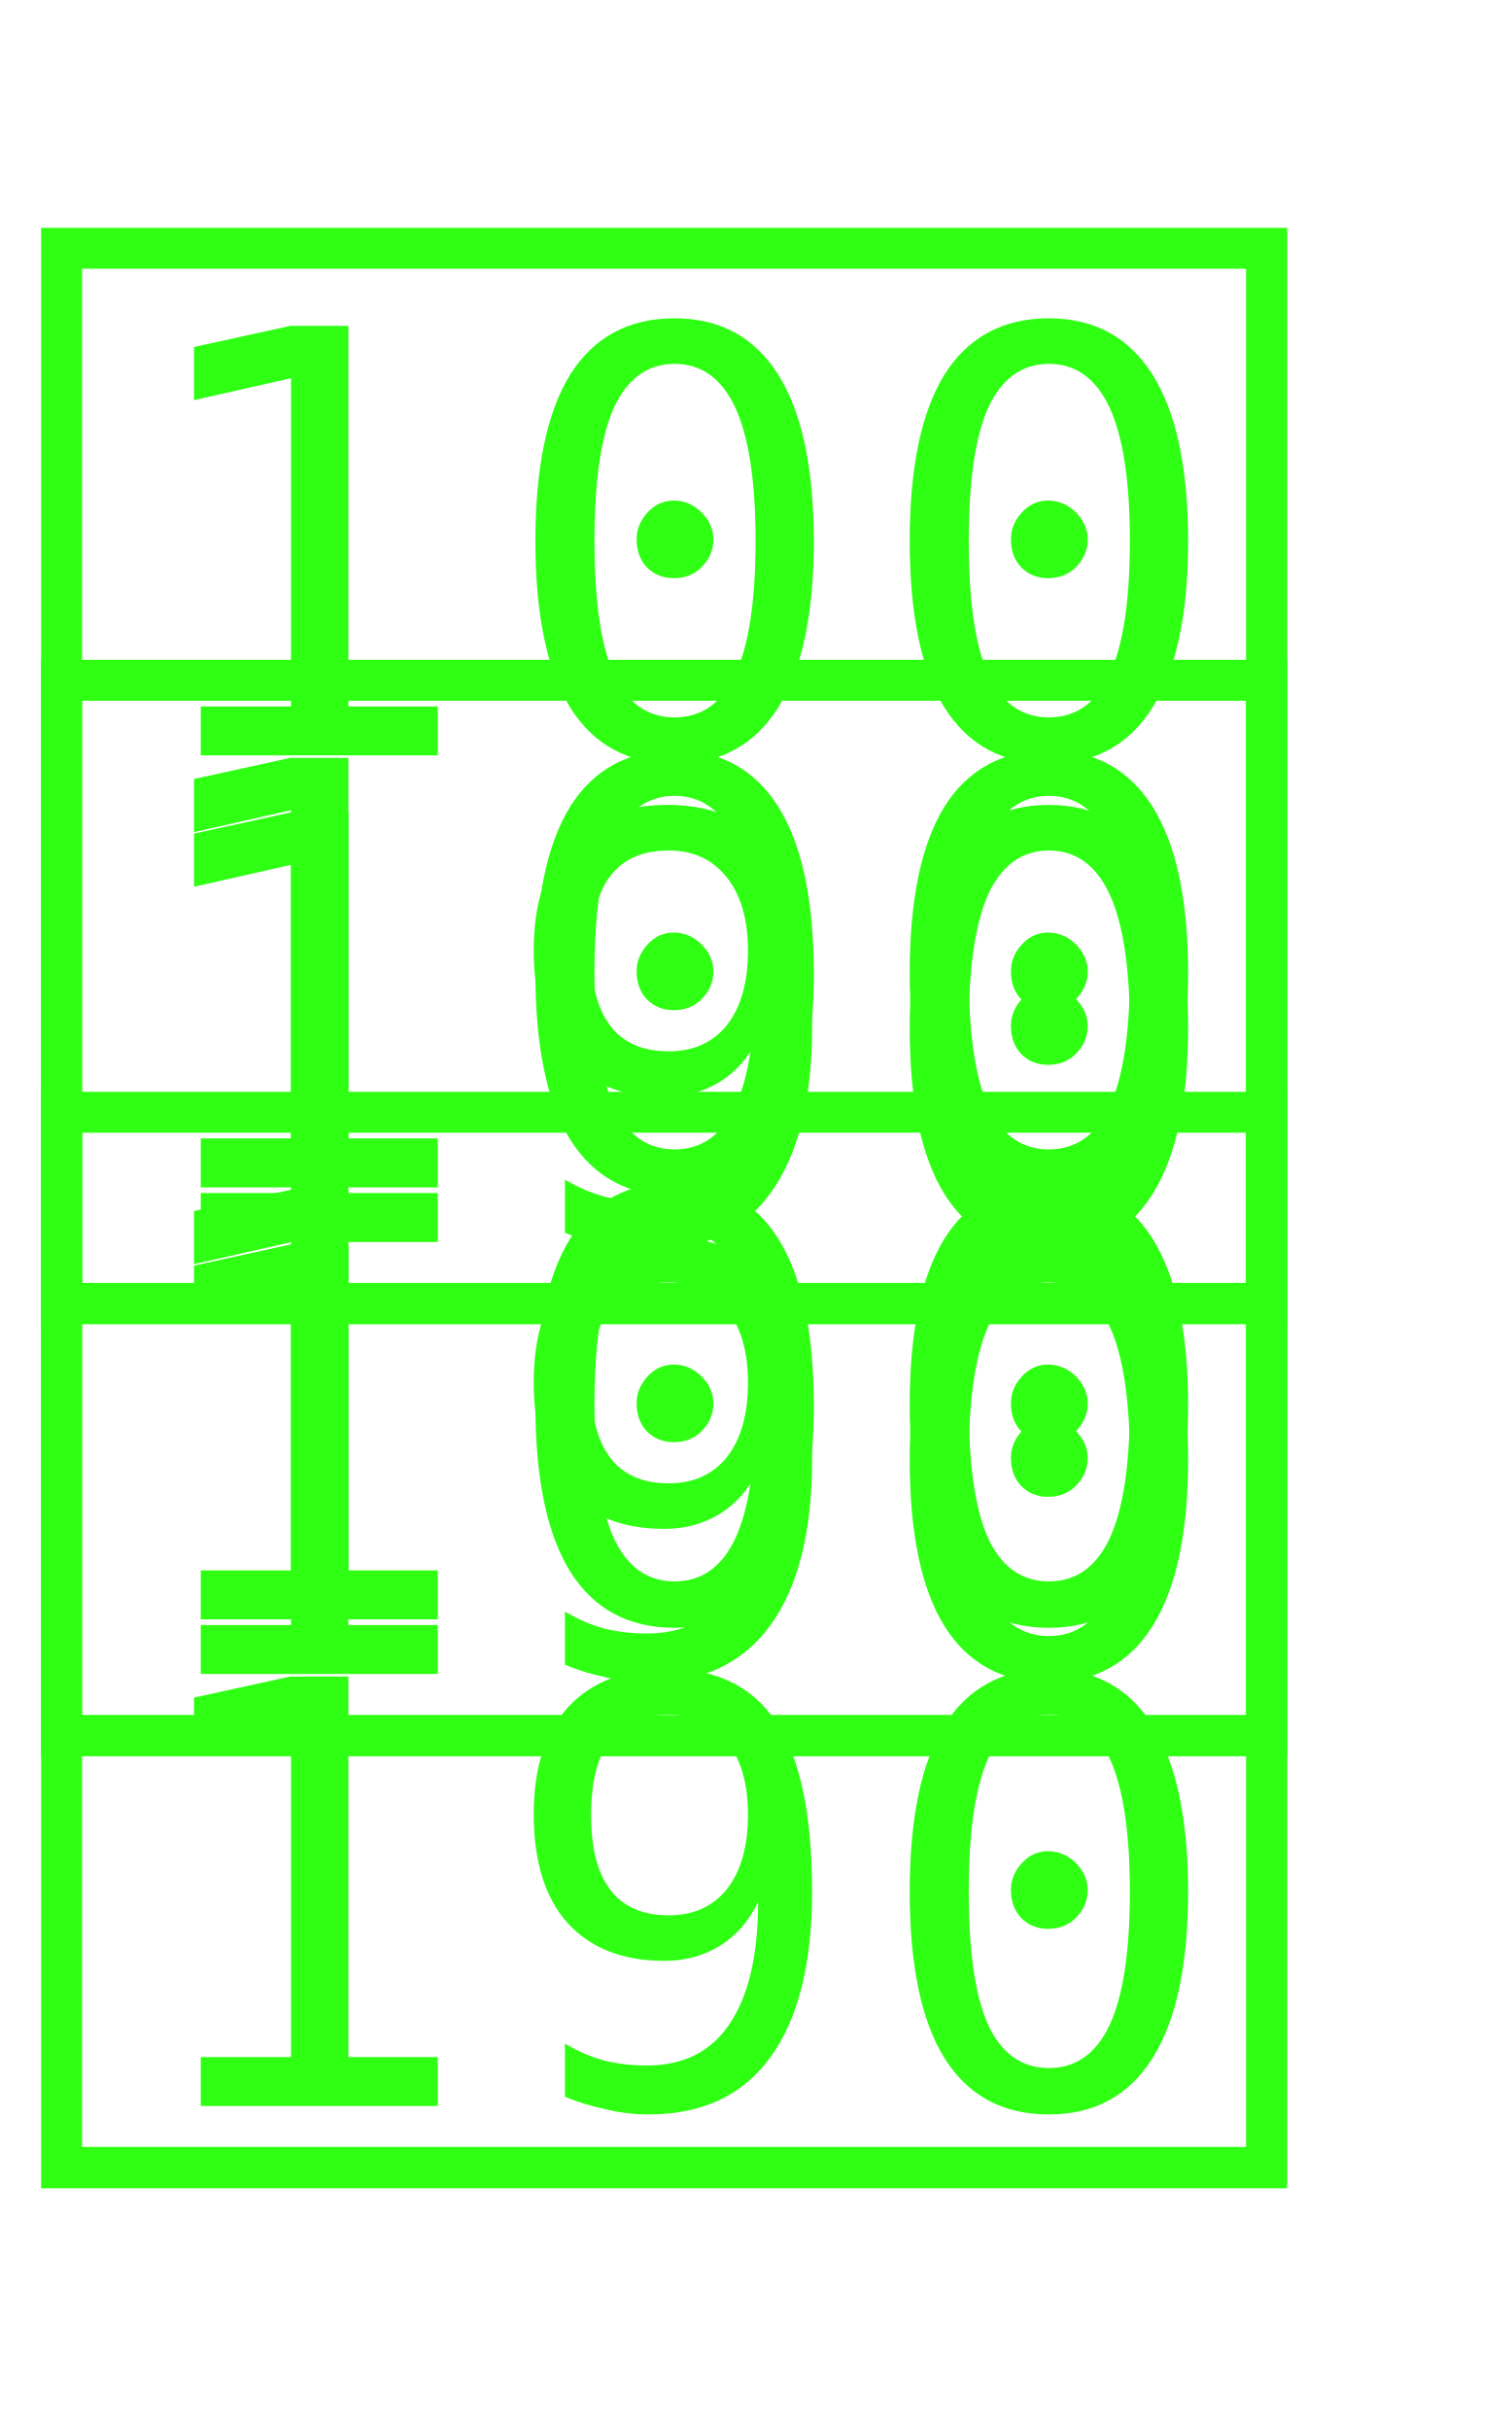
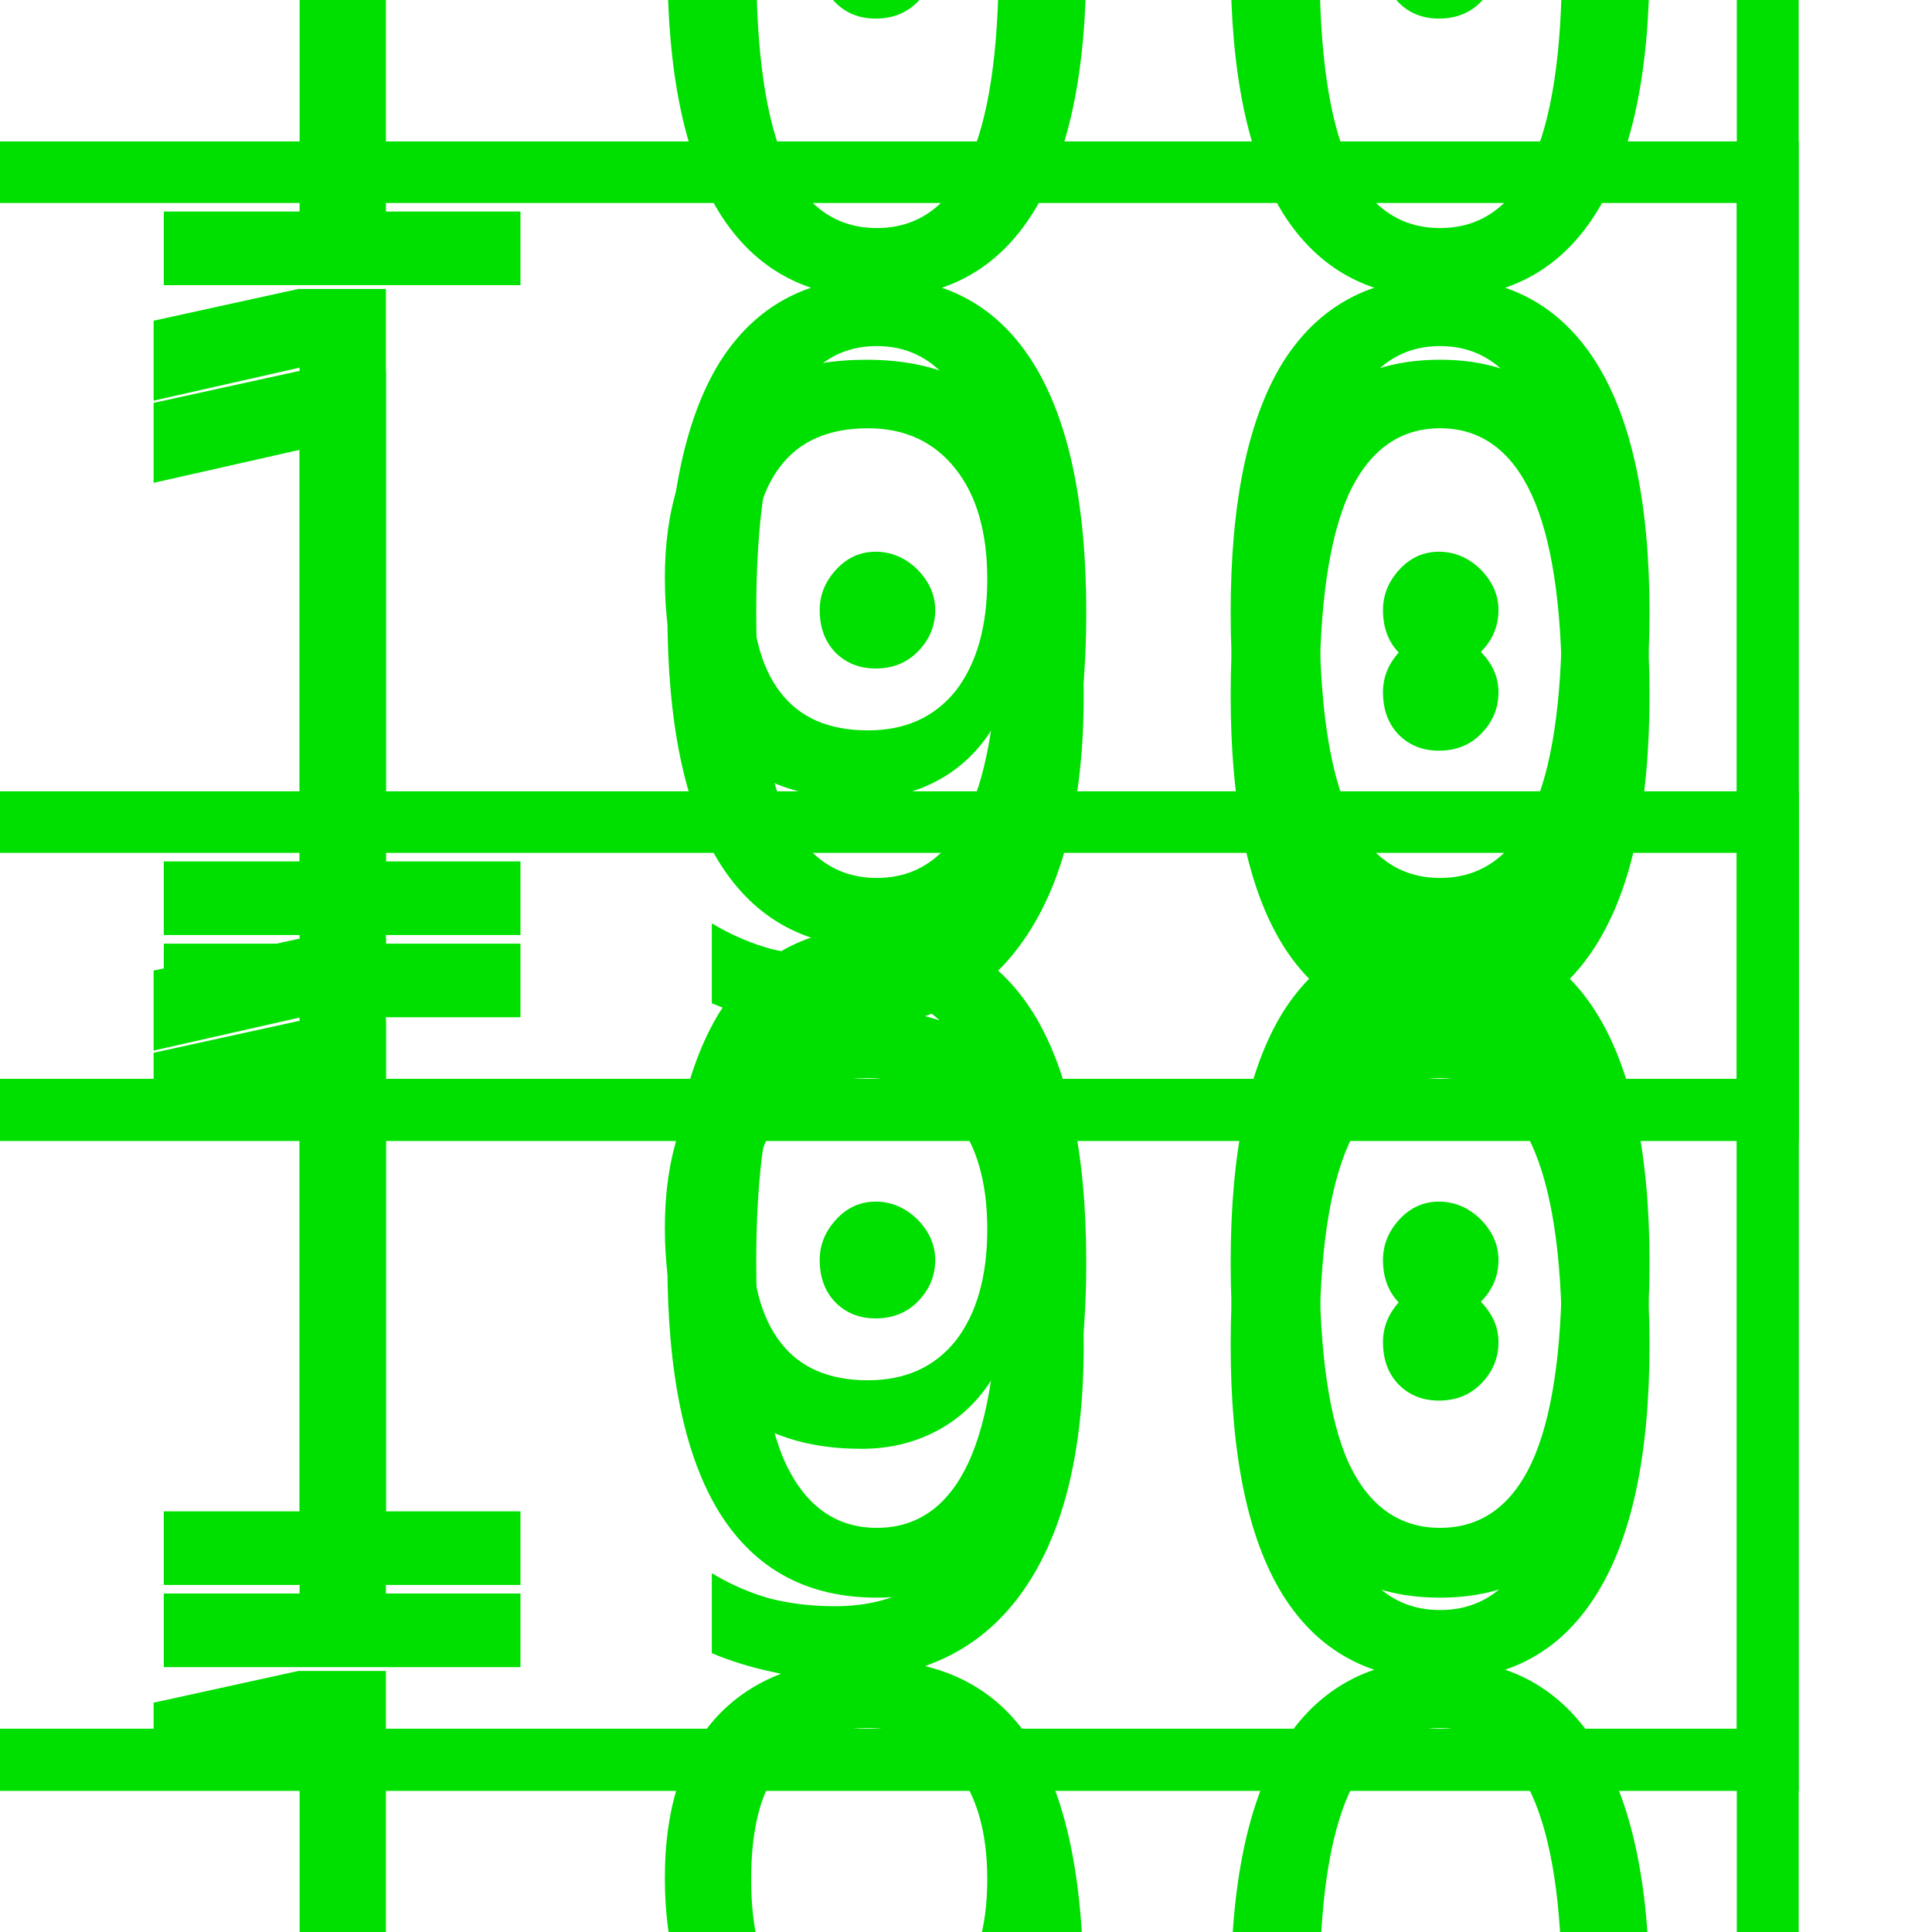
- <svg xmlns="http://www.w3.org/2000/svg" width="28px" height="45px" viewBox="0 0 28 45" version="1.1">
-   <g id="Phytax-logo" stroke="none" stroke-width="1" fill="none" fill-rule="evenodd" font-family="SFProRounded-Semibold, SF Pro Rounded" font-size="24" font-weight="500">
-     <g id="Artboard-Copy-7" transform="translate(-91, -199)" fill="#2EFF13">
-       <g id="Group-6" transform="translate(105, 221.5) rotate(360) translate(-105, -221.5)translate(91, 199)">
-         <text id="􀆐">
-           <tspan x="3.10469476e-13" y="31">􀆐</tspan>
+ <svg xmlns="http://www.w3.org/2000/svg" width="37" height="37" viewBox="0 0 37 37" version="1.1" id="svg3">
+   <defs id="defs3" />
+   <g id="Phytax-logo" stroke="none" stroke-width="1" fill="none" fill-rule="evenodd" font-family="SFProRounded-Semibold, 'SF Pro Rounded'" font-size="24px" font-weight="500" transform="matrix(1.555789,0,0,1.555789,-2.649,-16.30165)" style="fill:#00e000;fill-opacity:1">
+     <g id="Artboard-Copy-7" transform="translate(-91,-199)" fill="#2eff13" style="fill:#00e000;fill-opacity:1">
+       <g id="Group-6" transform="translate(91,199)" style="fill:#00e000;fill-opacity:1">
+         <text id="􀆐" style="fill:#00e000;fill-opacity:1">
+           <tspan x="3.1046948e-13" y="31" id="tspan1" style="fill:#00e000;fill-opacity:1">􀆐</tspan>
        </text>
-         <text id="􀆐-copy">
-           <tspan x="7.67176262e-13" y="23">􀆐</tspan>
+         <text id="􀆐-copy" style="fill:#00e000;fill-opacity:1">
+           <tspan x="7.6717625e-13" y="23" id="tspan2" style="fill:#00e000;fill-opacity:1">􀆐</tspan>
        </text>
-         <text id="􀆐-copy-2">
-           <tspan x="7.63257392e-13" y="39">􀆐</tspan>
+         <text id="􀆐-copy-2" style="fill:#00e000;fill-opacity:1">
+           <tspan x="7.632574e-13" y="39" id="tspan3" style="fill:#00e000;fill-opacity:1">􀆐</tspan>
        </text>
      </g>
    </g>
  </g>
</svg>
